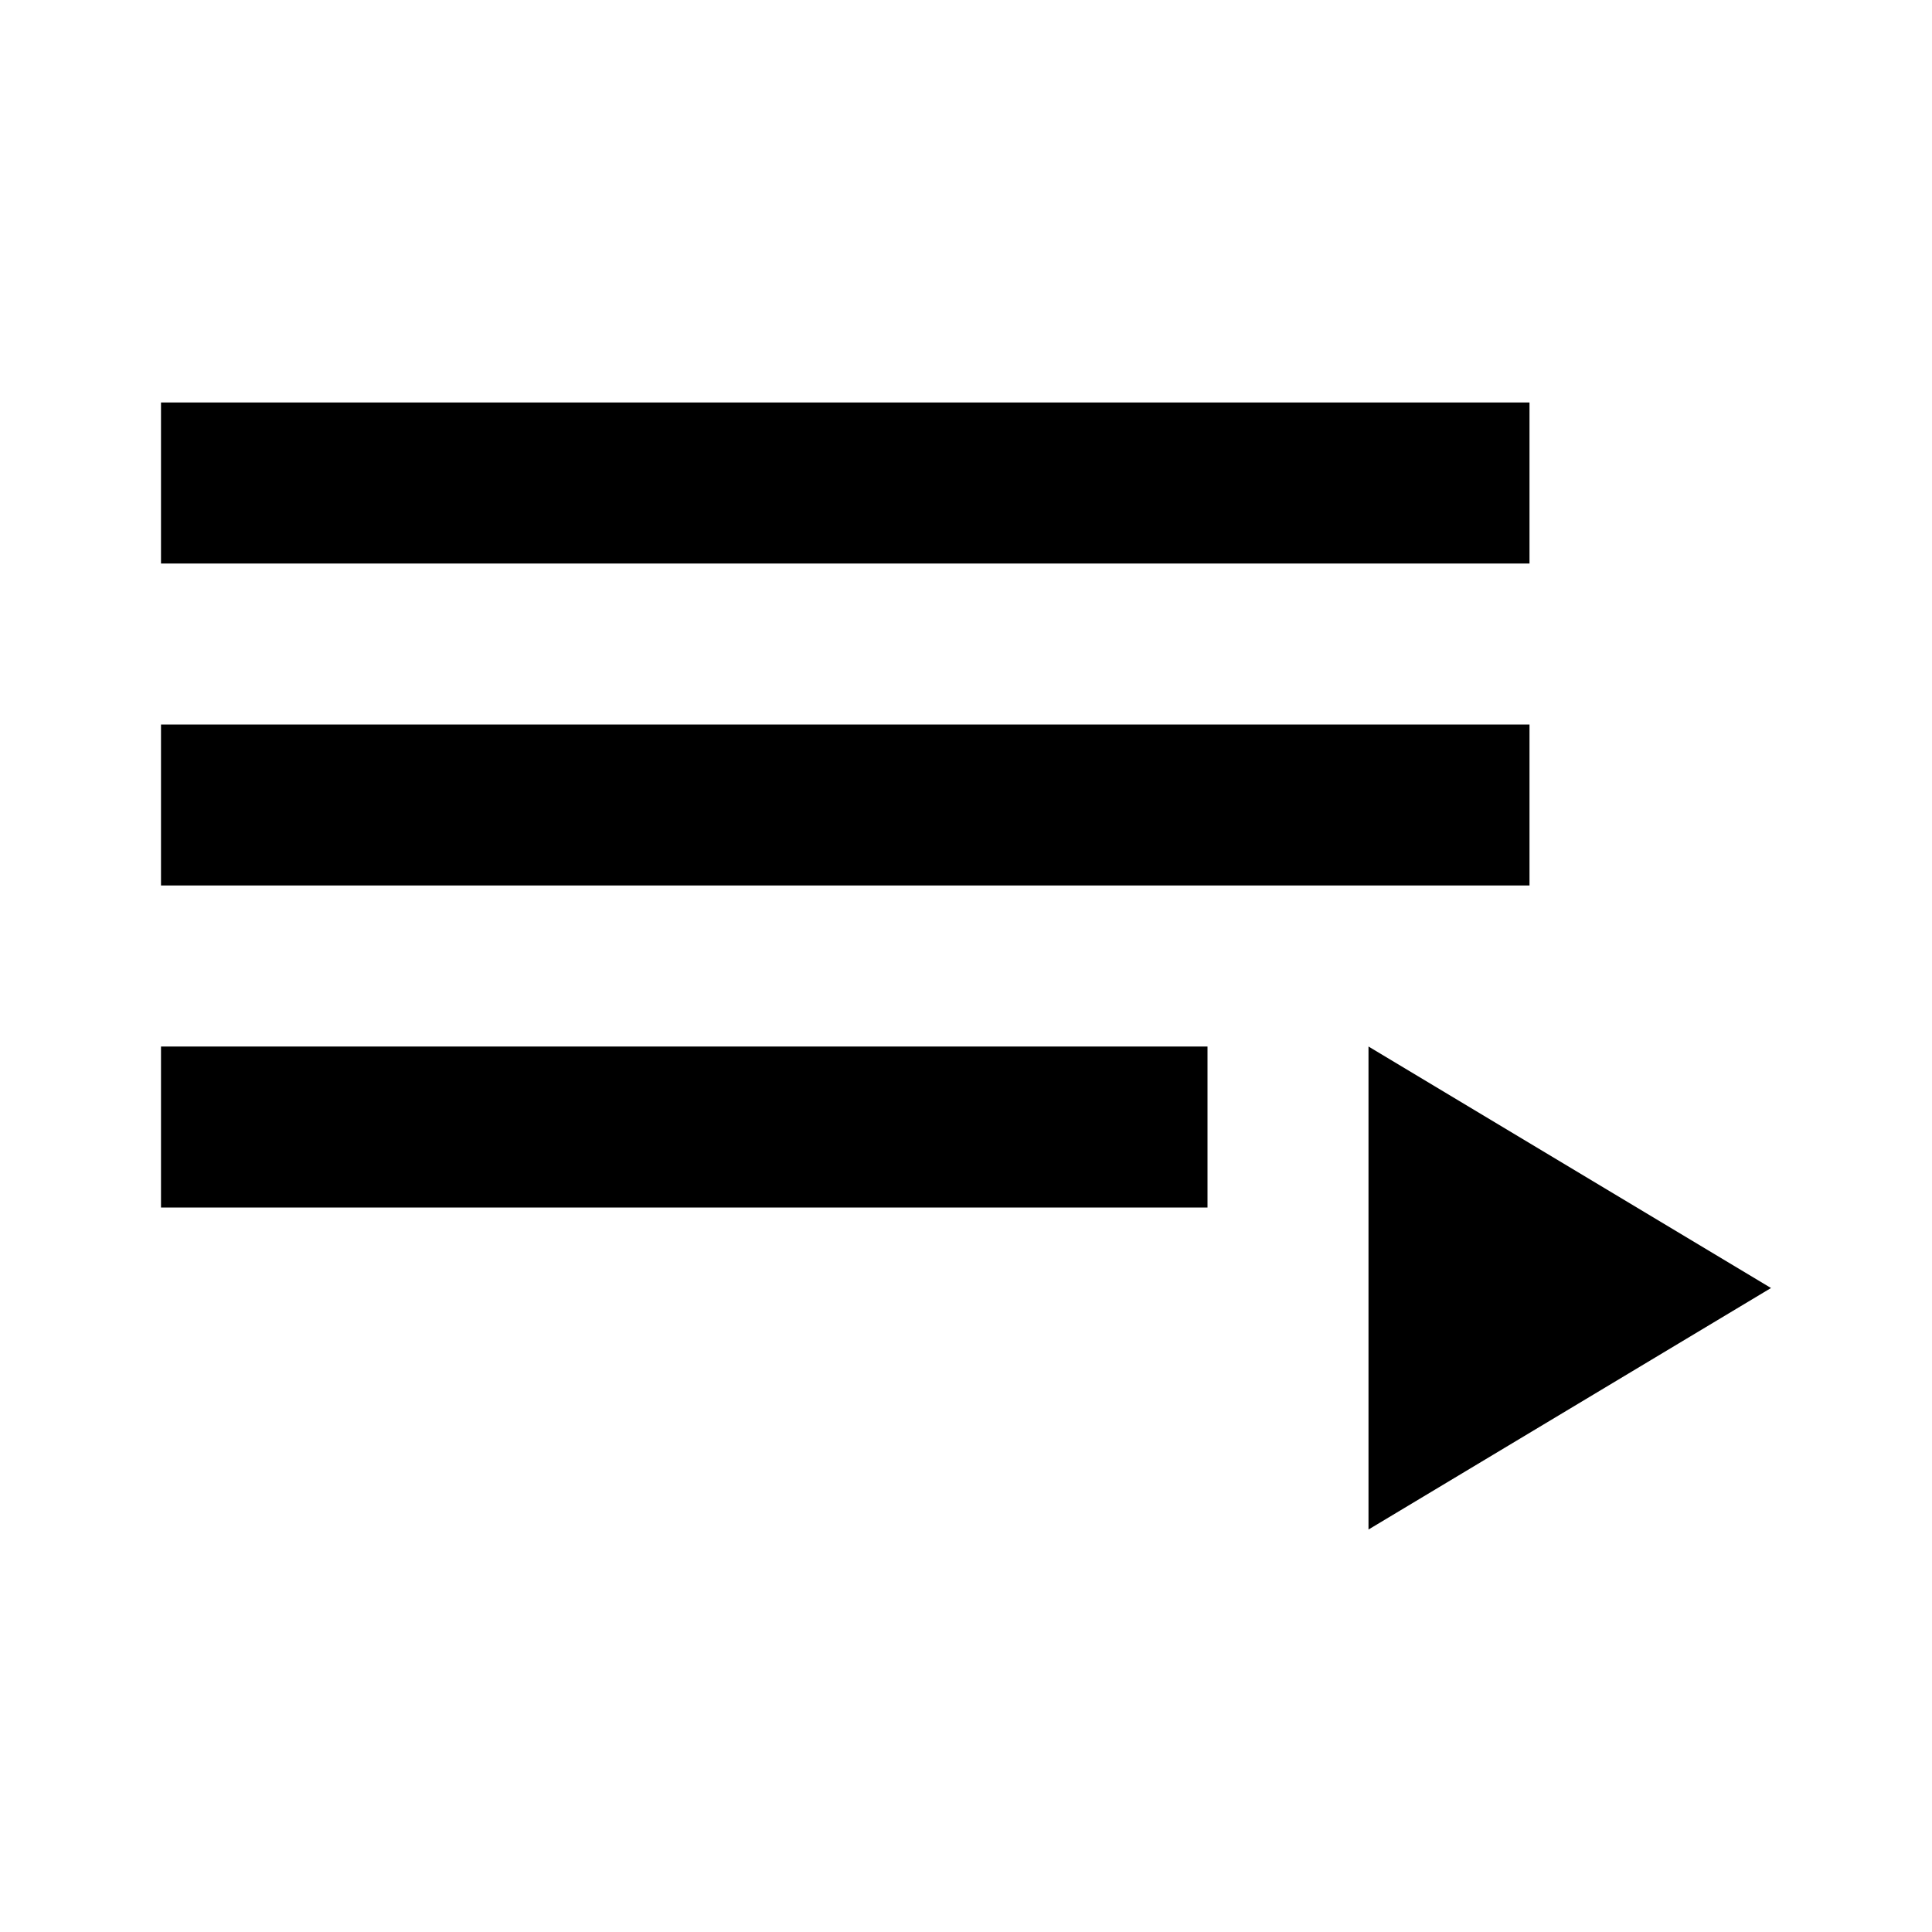
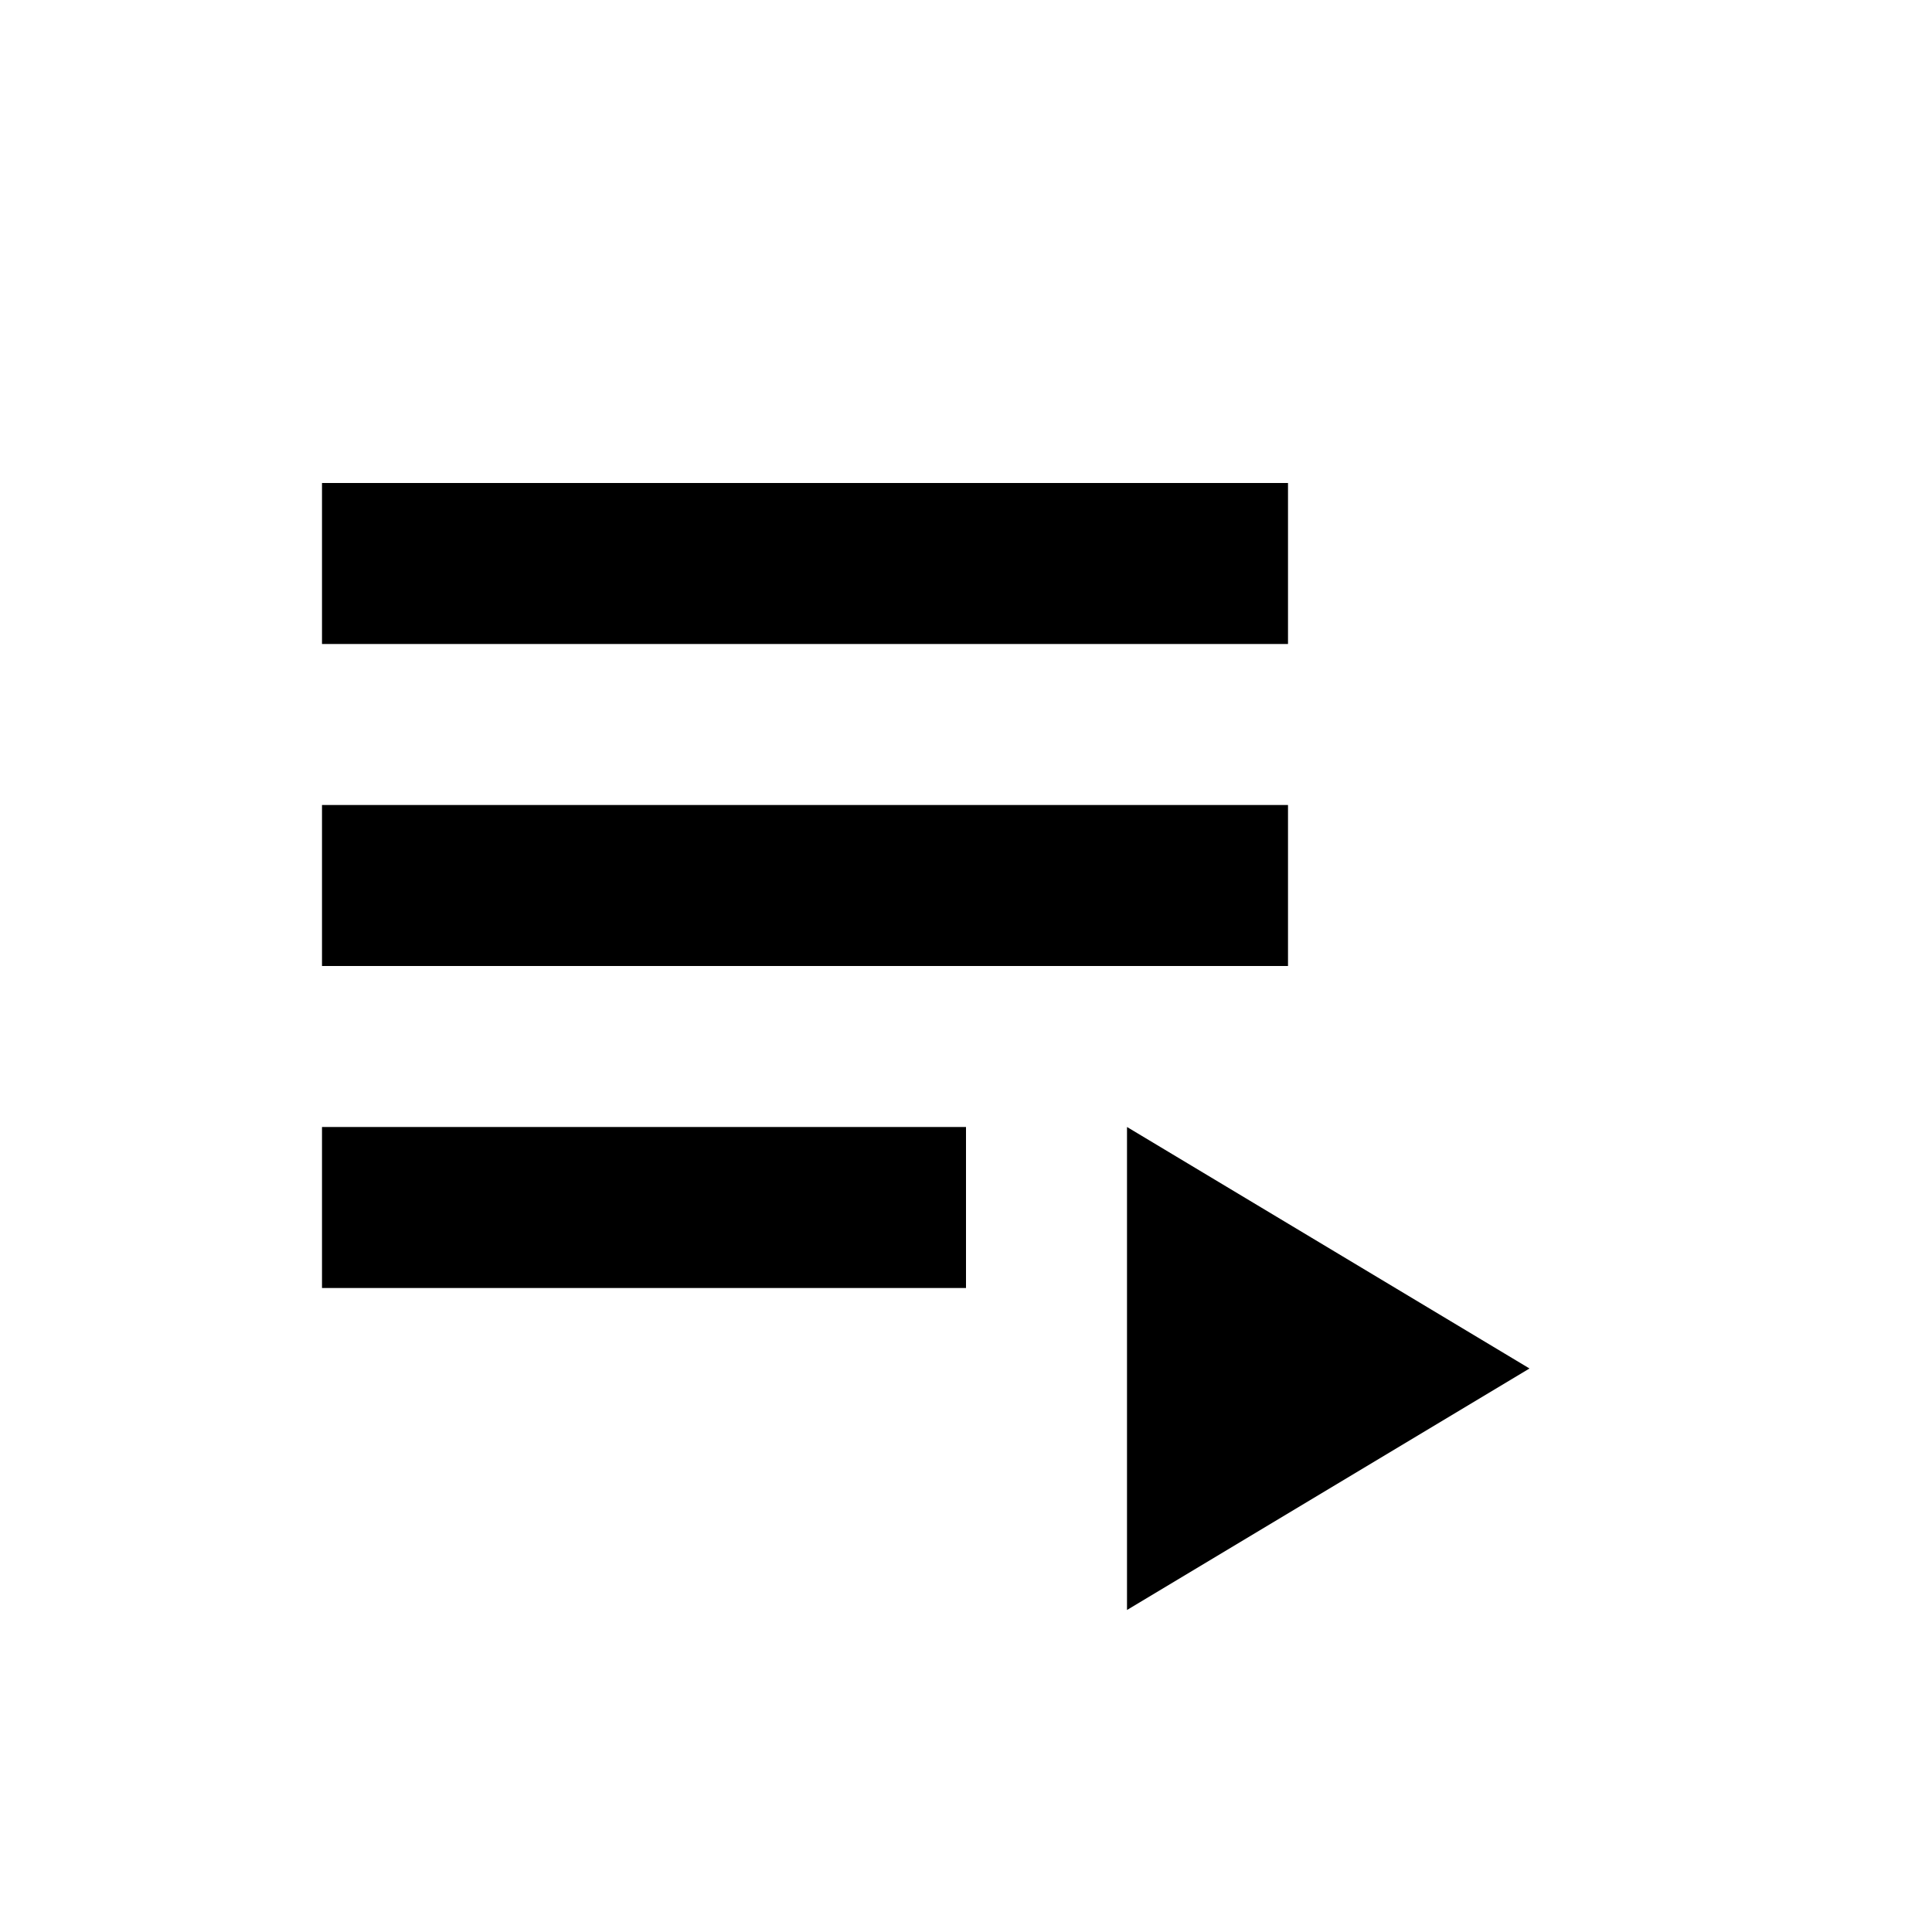
- <svg xmlns="http://www.w3.org/2000/svg" width="48" height="48" viewBox="-12 -12 48 48" enable-background="new -12 -12 48 48">
-   <path fill="none" d="M-12-12h48v48h-48v-48z" />
-   <path d="M26 6H-8v4h34V6zm0-8H-8v4h34v-4zM-8 18h26v-4H-8v4zm30-4v12l10-6-10-6z" />
+ <svg xmlns="http://www.w3.org/2000/svg" version="1.1" id="Layer_1" x="0px" y="0px" width="48px" height="48px" viewBox="0 0 48 48" enable-background="new 0 0 48 48" xml:space="preserve">
+   <g>
+     <path id="XMLID_31_" fill="none" d="M0,0h48v48H0V0z" />
+     <g>
+       <rect id="XMLID_30_" x="8" y="20" width="24" height="4" />
+       <rect id="XMLID_29_" x="8" y="12" width="24" height="4" />
+       <rect id="XMLID_28_" x="8" y="28" width="16" height="4" />
+       <polygon id="XMLID_27_" points="28,28 28,40 38,34   " />
+     </g>
+   </g>
</svg>
